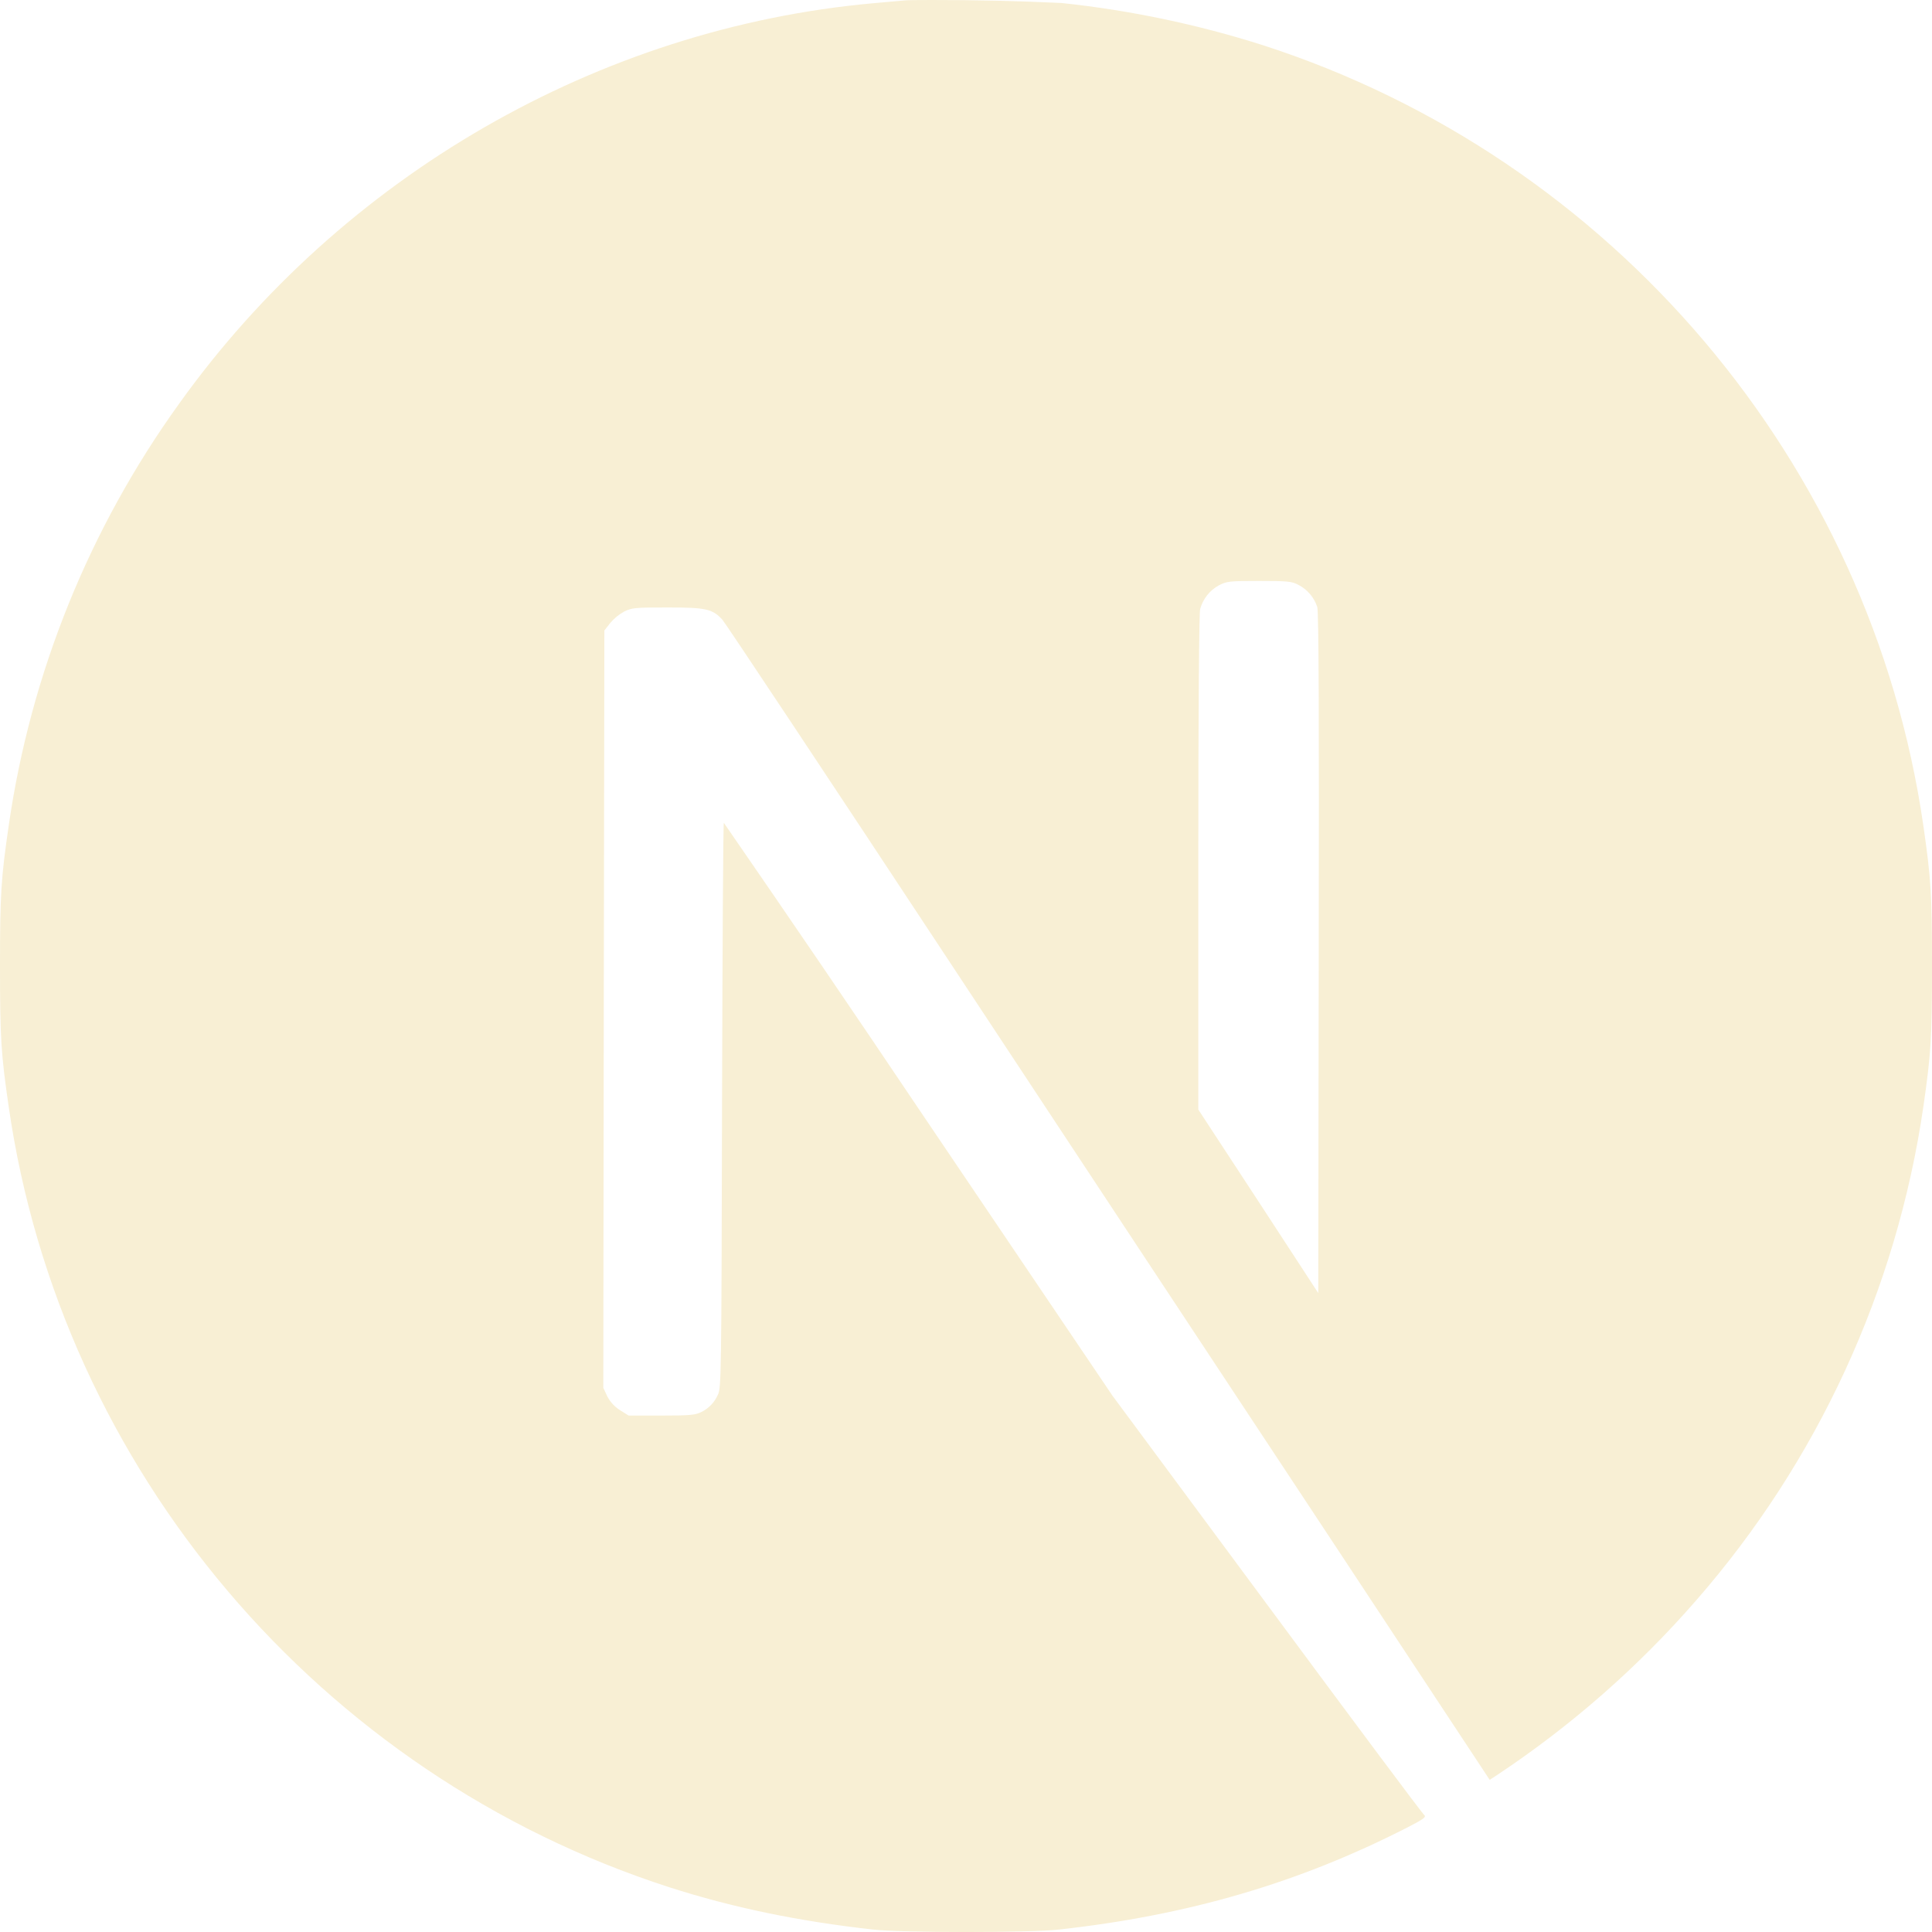
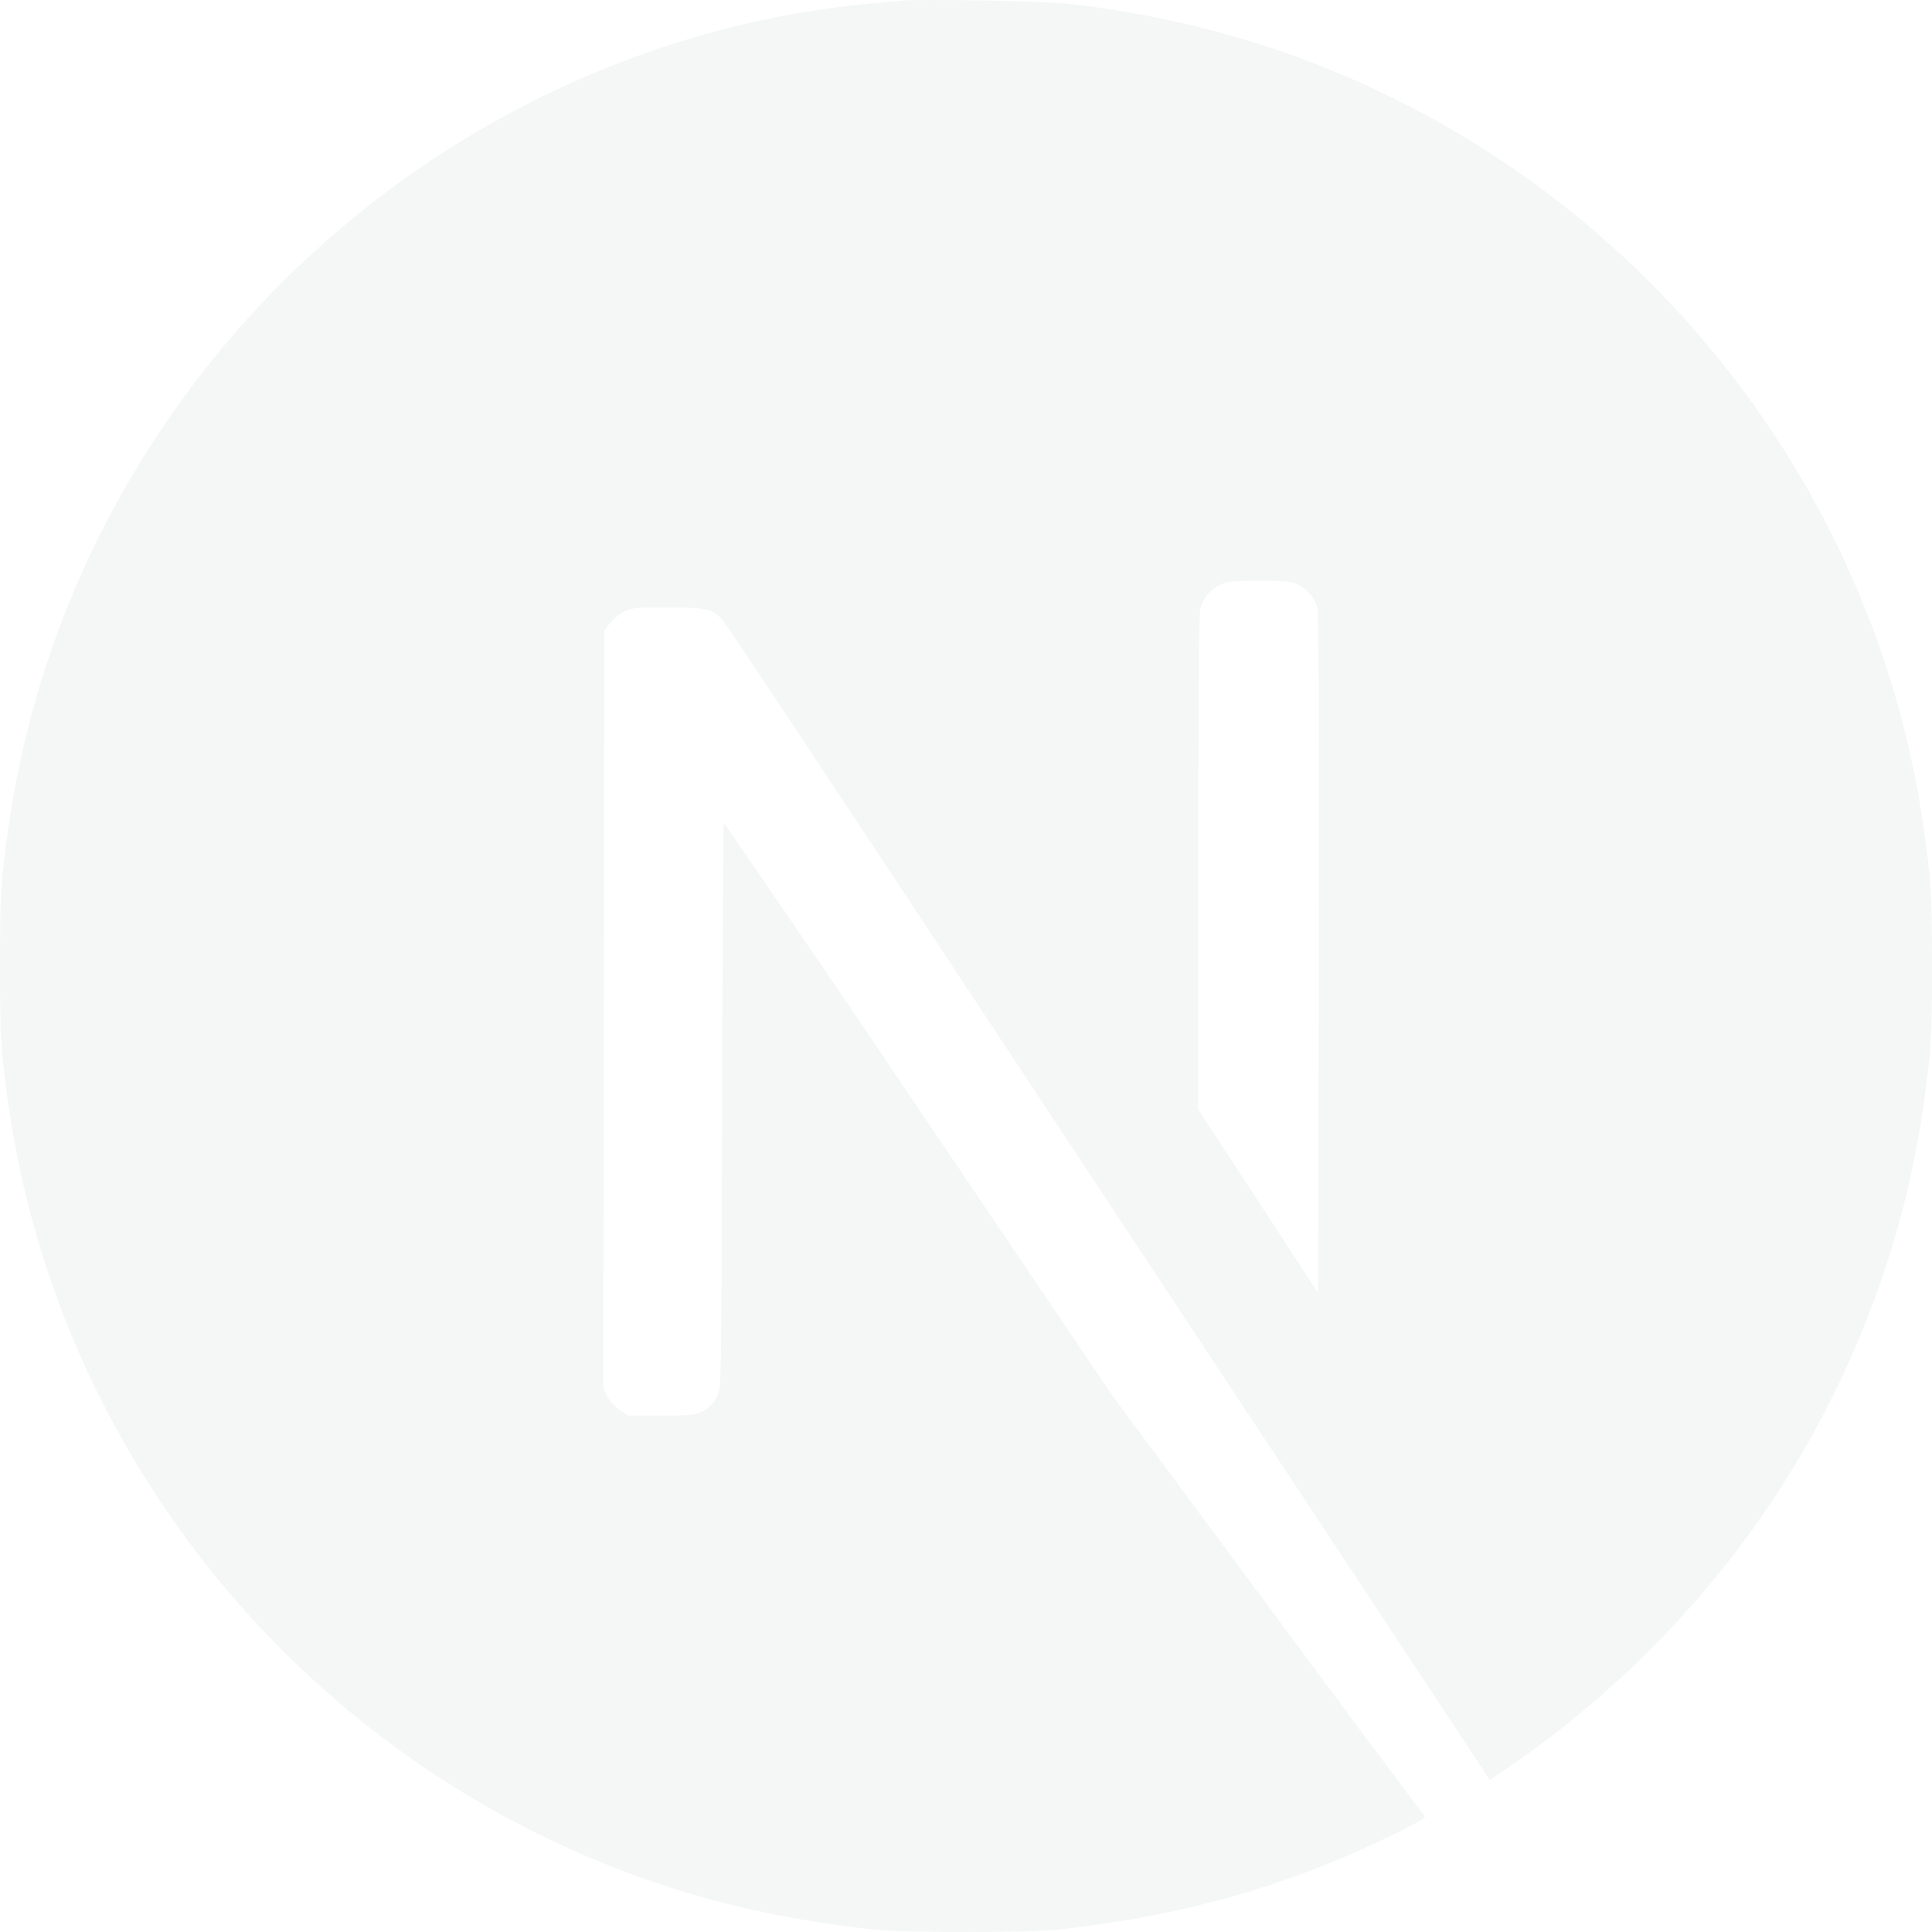
<svg xmlns="http://www.w3.org/2000/svg" width="33" height="33" viewBox="0 0 33 33" fill="none">
-   <path d="M15.911 4.44033e-05C15.669 4.44033e-05 15.485 0.001 15.418 0.01C15.252 0.026 15.085 0.041 14.918 0.055C10.233 0.476 5.843 3.004 3.062 6.892C1.525 9.025 0.525 11.498 0.149 14.101C0.017 15.007 0 15.275 0 16.503C0 17.731 0.017 18 0.149 18.906C1.045 25.102 5.456 30.308 11.436 32.237C12.508 32.581 13.636 32.817 14.921 32.959C15.42 33.014 17.581 33.014 18.082 32.959C20.297 32.714 22.176 32.165 24.026 31.221C24.311 31.075 24.366 31.037 24.328 31.003C24.3 30.986 23.09 29.363 21.639 27.401L19 23.837L15.695 18.945C14.595 17.308 13.485 15.678 12.364 14.055C12.352 14.053 12.34 16.226 12.333 18.881C12.323 23.529 12.319 23.715 12.261 23.825C12.205 23.953 12.105 24.058 11.978 24.119C11.875 24.17 11.786 24.179 11.297 24.179H10.738L10.589 24.086C10.498 24.028 10.423 23.947 10.373 23.851L10.305 23.705L10.313 17.238L10.323 10.769L10.422 10.643C10.489 10.563 10.57 10.497 10.661 10.446C10.793 10.381 10.845 10.376 11.403 10.376C12.061 10.376 12.171 10.4 12.341 10.588C12.389 10.64 14.18 13.336 16.322 16.584C18.491 19.871 20.661 23.157 22.833 26.443L25.445 30.401L25.577 30.315C26.835 29.479 27.976 28.479 28.968 27.34C31.047 24.961 32.395 22.033 32.852 18.906C32.983 17.999 33 17.732 33 16.503C33 15.275 32.983 15.007 32.852 14.101C31.955 7.905 27.545 2.699 21.565 0.77C20.447 0.415 19.296 0.174 18.129 0.051C17.39 0.016 16.651 -0.001 15.912 4.44033e-05H15.911ZM21.506 9.923C21.983 9.923 22.067 9.93 22.174 9.988C22.251 10.027 22.319 10.08 22.375 10.146C22.431 10.211 22.474 10.287 22.5 10.369C22.525 10.451 22.532 12.246 22.525 16.287L22.517 22.087L21.494 20.519L20.468 18.952V14.736C20.468 12.011 20.482 10.477 20.499 10.405C20.522 10.319 20.563 10.238 20.618 10.168C20.673 10.098 20.742 10.04 20.82 9.998C20.952 9.929 20.998 9.923 21.507 9.923H21.506Z" fill="#F8EFD4" />
+   <path d="M15.911 4.44033e-05C15.669 4.44033e-05 15.485 0.001 15.418 0.01C15.252 0.026 15.085 0.041 14.918 0.055C10.233 0.476 5.843 3.004 3.062 6.892C1.525 9.025 0.525 11.498 0.149 14.101C0.017 15.007 0 15.275 0 16.503C0 17.731 0.017 18 0.149 18.906C1.045 25.102 5.456 30.308 11.436 32.237C12.508 32.581 13.636 32.817 14.921 32.959C15.42 33.014 17.581 33.014 18.082 32.959C20.297 32.714 22.176 32.165 24.026 31.221C24.311 31.075 24.366 31.037 24.328 31.003C24.3 30.986 23.09 29.363 21.639 27.401L19 23.837L15.695 18.945C14.595 17.308 13.485 15.678 12.364 14.055C12.352 14.053 12.34 16.226 12.333 18.881C12.323 23.529 12.319 23.715 12.261 23.825C12.205 23.953 12.105 24.058 11.978 24.119C11.875 24.17 11.786 24.179 11.297 24.179H10.738L10.589 24.086C10.498 24.028 10.423 23.947 10.373 23.851L10.305 23.705L10.313 17.238L10.323 10.769L10.422 10.643C10.489 10.563 10.57 10.497 10.661 10.446C10.793 10.381 10.845 10.376 11.403 10.376C12.061 10.376 12.171 10.4 12.341 10.588C12.389 10.64 14.18 13.336 16.322 16.584C18.491 19.871 20.661 23.157 22.833 26.443L25.445 30.401L25.577 30.315C26.835 29.479 27.976 28.479 28.968 27.34C31.047 24.961 32.395 22.033 32.852 18.906C32.983 17.999 33 17.732 33 16.503C33 15.275 32.983 15.007 32.852 14.101C31.955 7.905 27.545 2.699 21.565 0.77C20.447 0.415 19.296 0.174 18.129 0.051C17.39 0.016 16.651 -0.001 15.912 4.44033e-05H15.911ZM21.506 9.923C21.983 9.923 22.067 9.93 22.174 9.988C22.251 10.027 22.319 10.08 22.375 10.146C22.431 10.211 22.474 10.287 22.5 10.369C22.525 10.451 22.532 12.246 22.525 16.287L22.517 22.087L21.494 20.519L20.468 18.952V14.736C20.468 12.011 20.482 10.477 20.499 10.405C20.522 10.319 20.563 10.238 20.618 10.168C20.673 10.098 20.742 10.04 20.82 9.998C20.952 9.929 20.998 9.923 21.507 9.923H21.506Z" fill="#F4F7F5" />
</svg>
